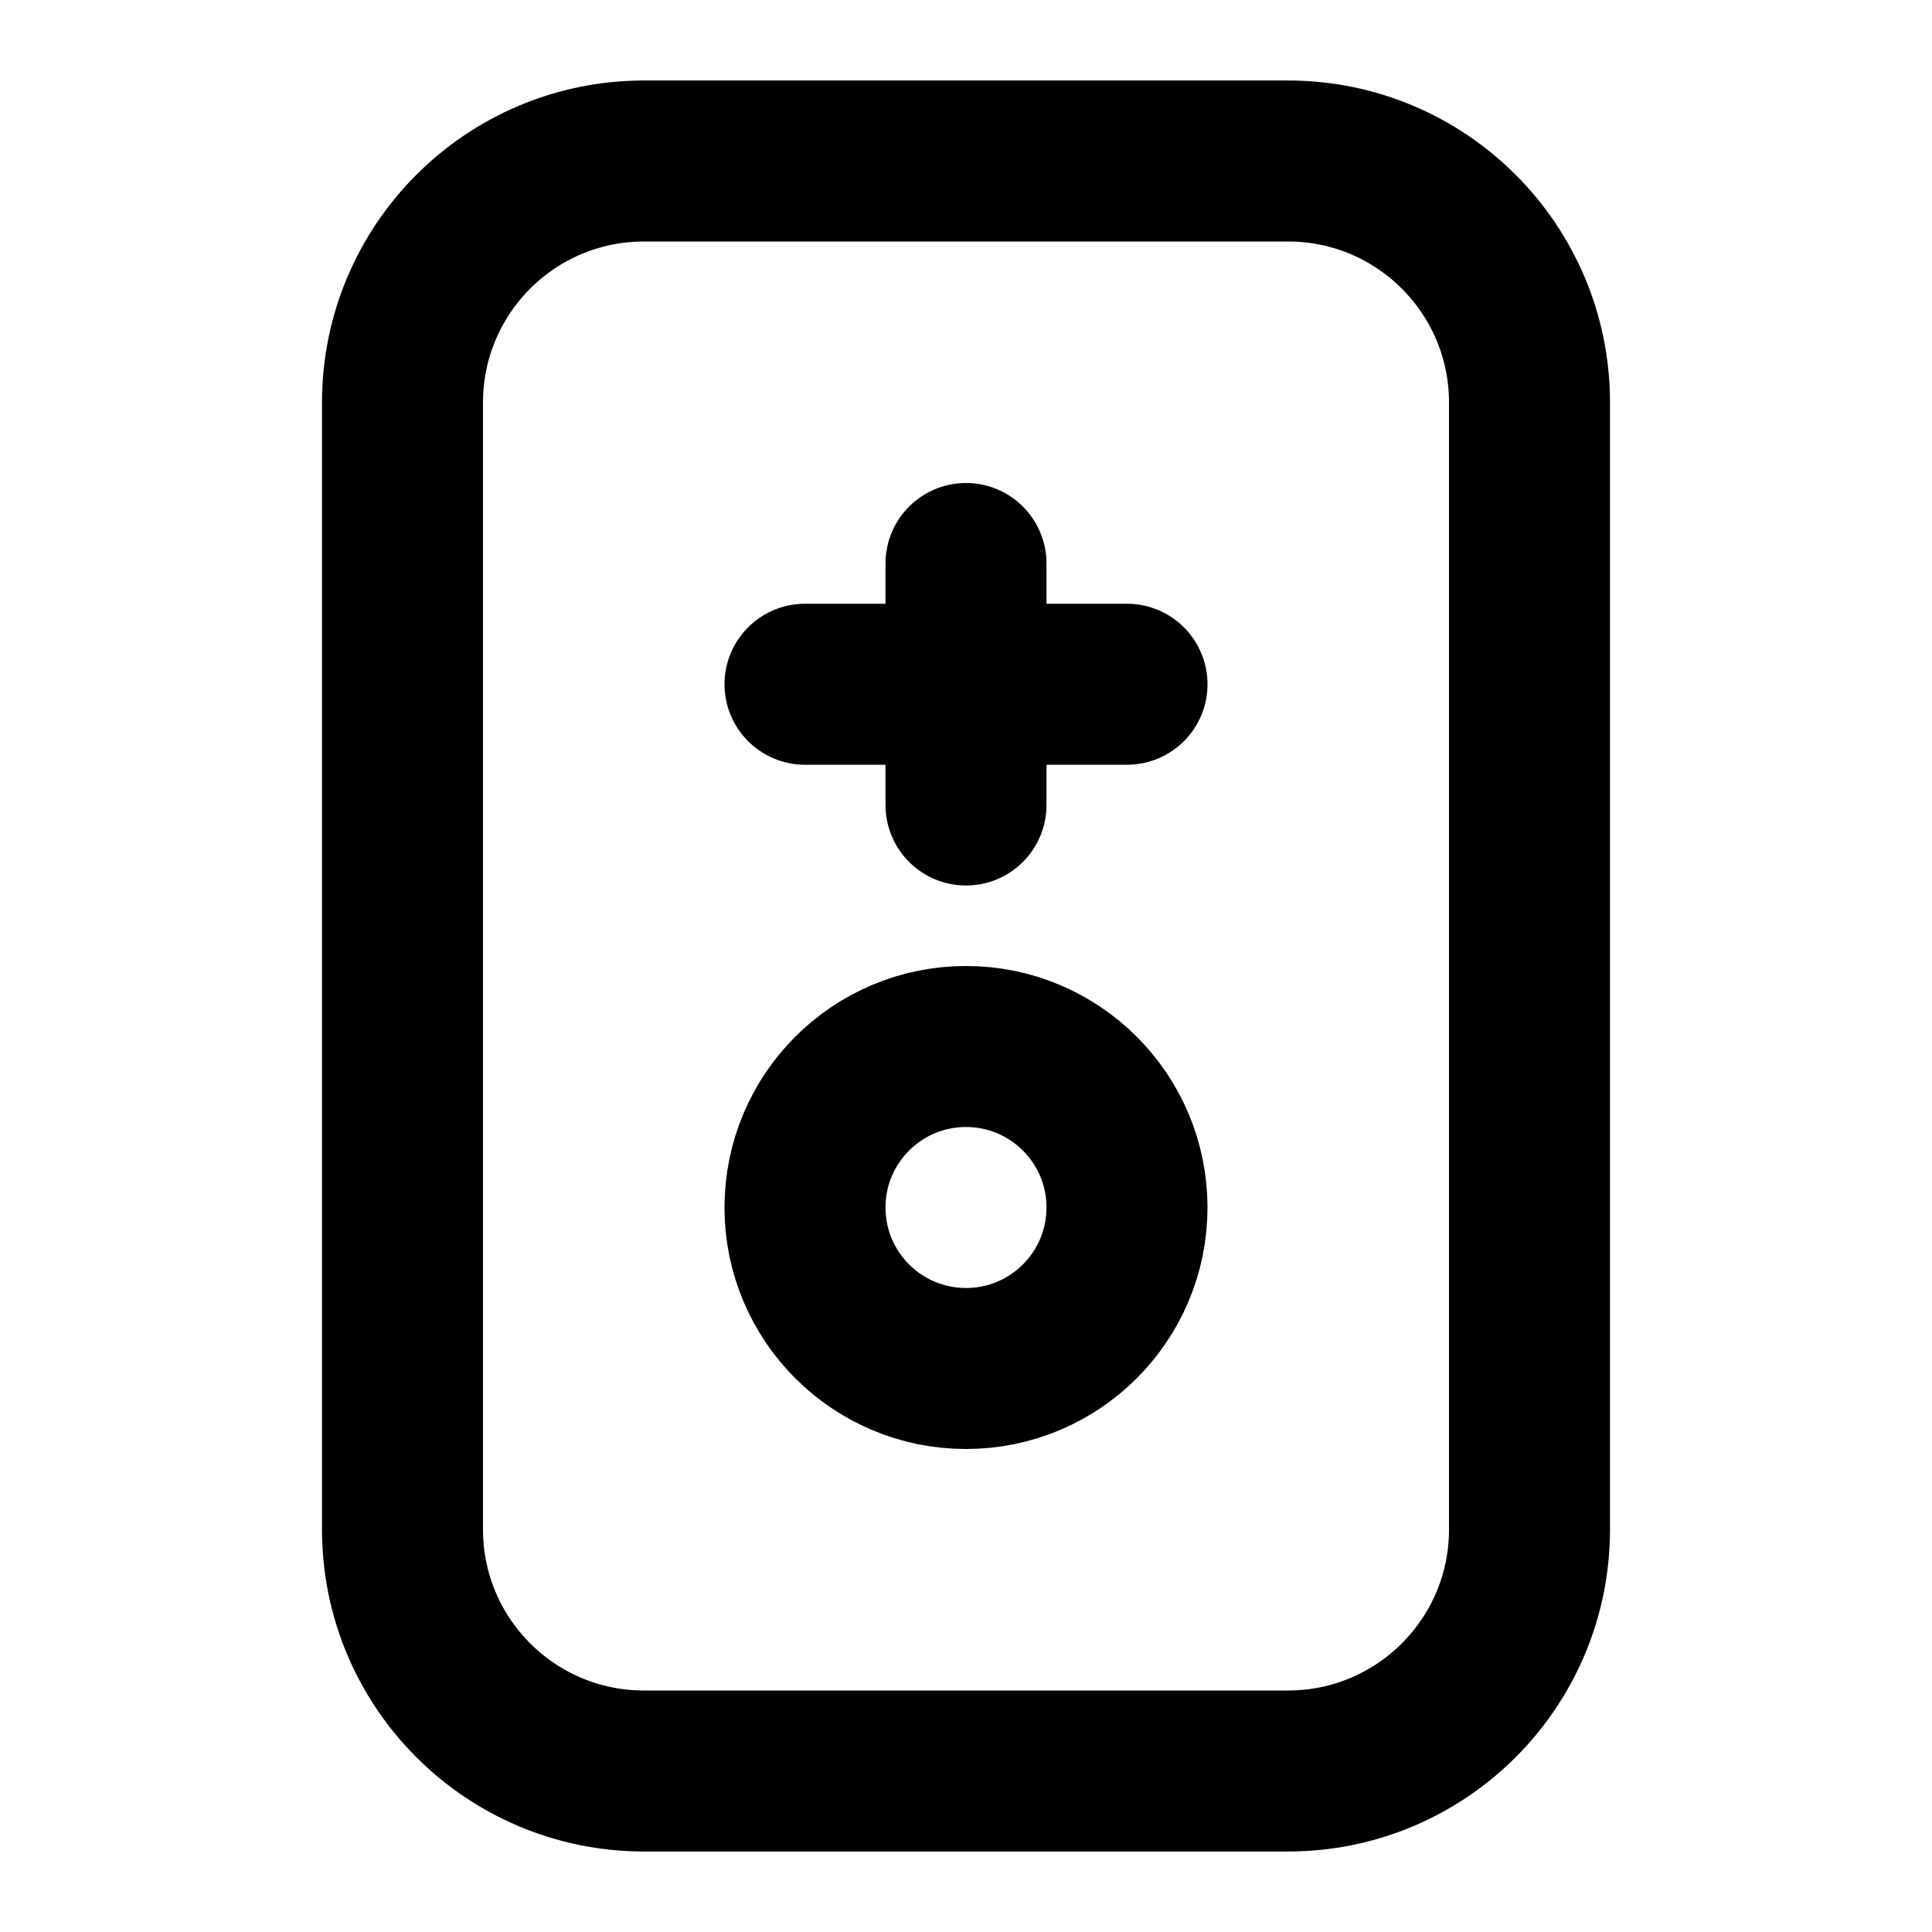
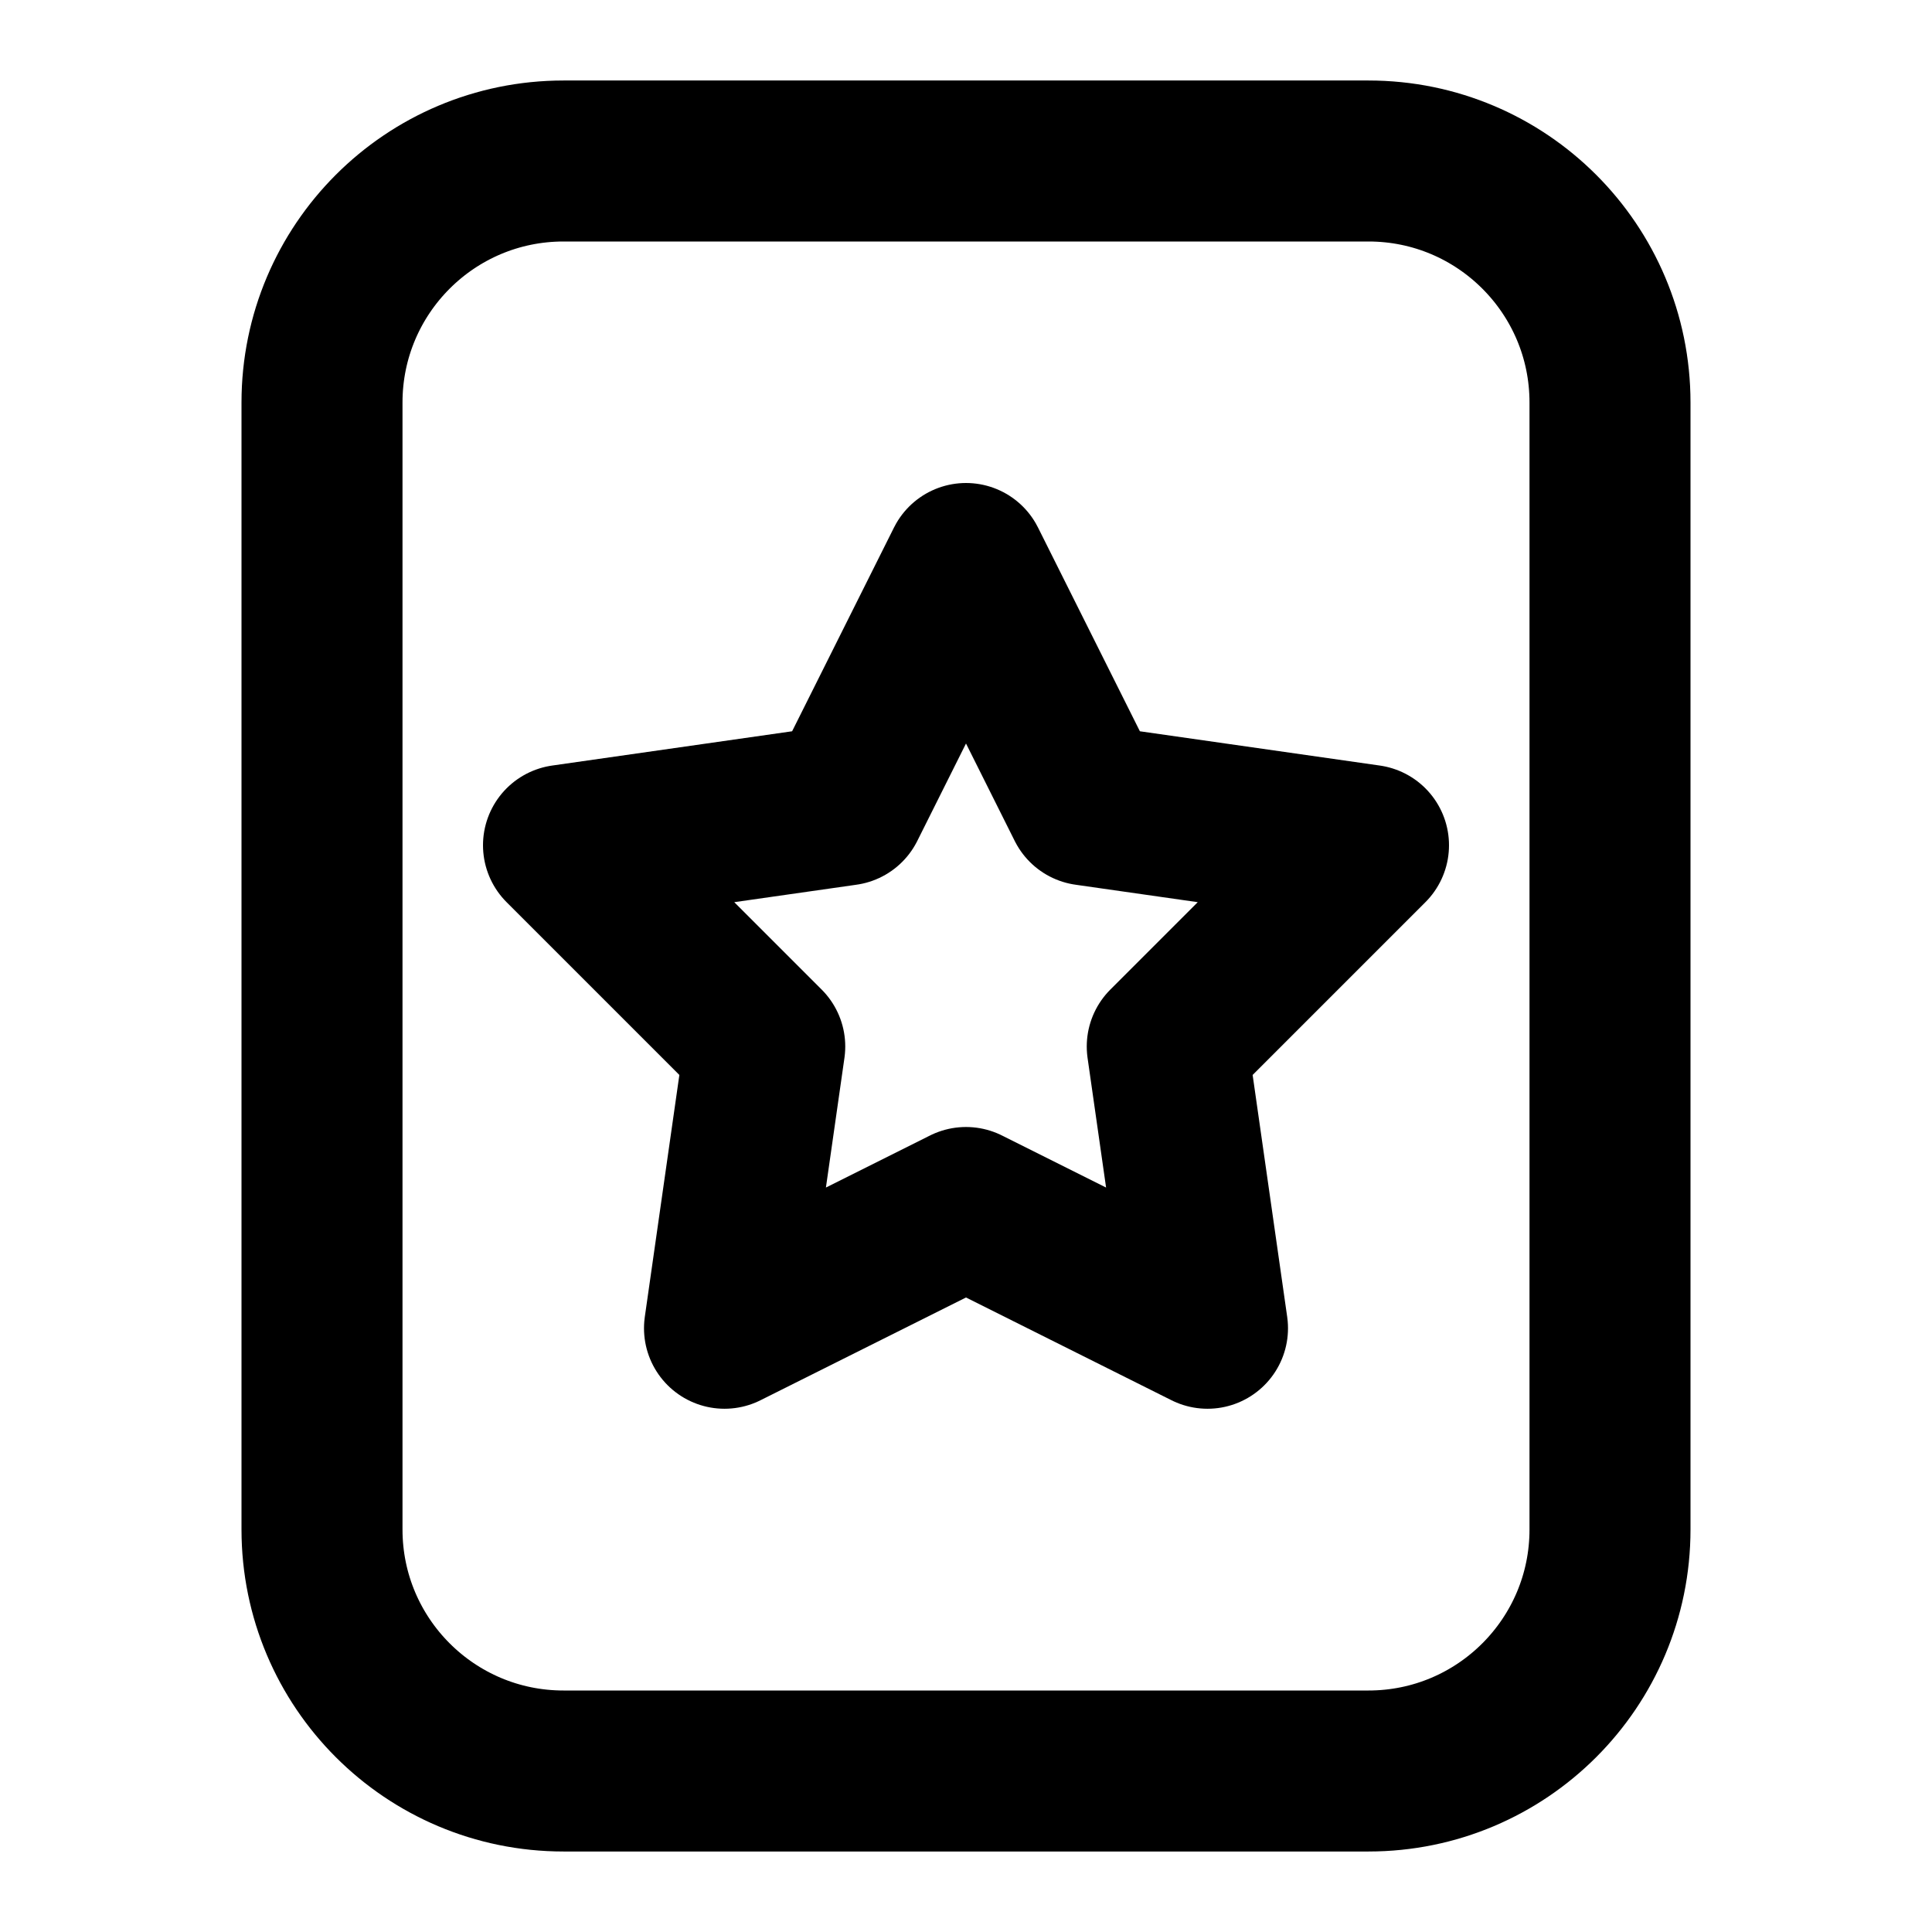
<svg xmlns="http://www.w3.org/2000/svg" viewBox="0 0 24 24" fill="none" stroke="currentColor" stroke-width="2" stroke-linecap="round" stroke-linejoin="round">
-   <rect x="5" y="2" width="14" height="20" rx="3" ry="3" />
-   <path d="M12 7v3" />
-   <path d="M10 8.5h4" />
-   <circle cx="12" cy="15" r="2" />
+   <rect x="4" y="2" width="16" height="20" rx="3" />
+   <path d="M12 7l1.5 3 3.5.5-2.5 2.5.5 3.5-3-1.5-3 1.5.5-3.5-2.5-2.5 3.5-.5z" />
</svg>
